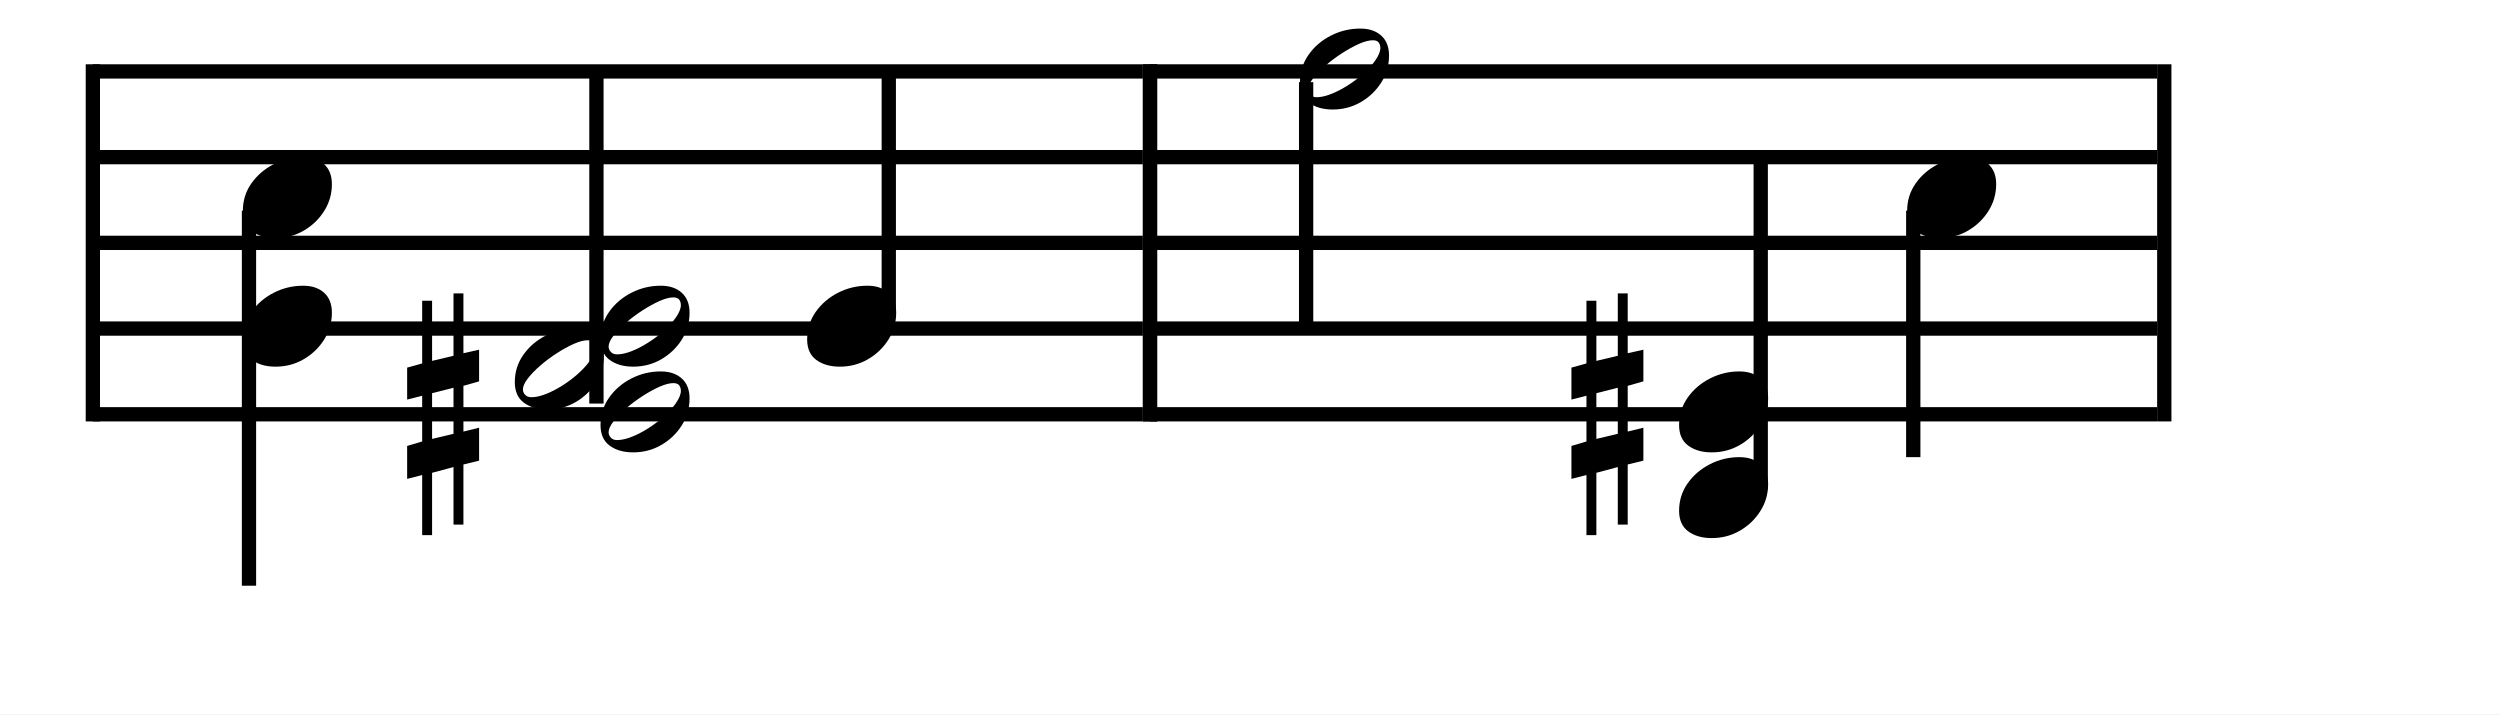
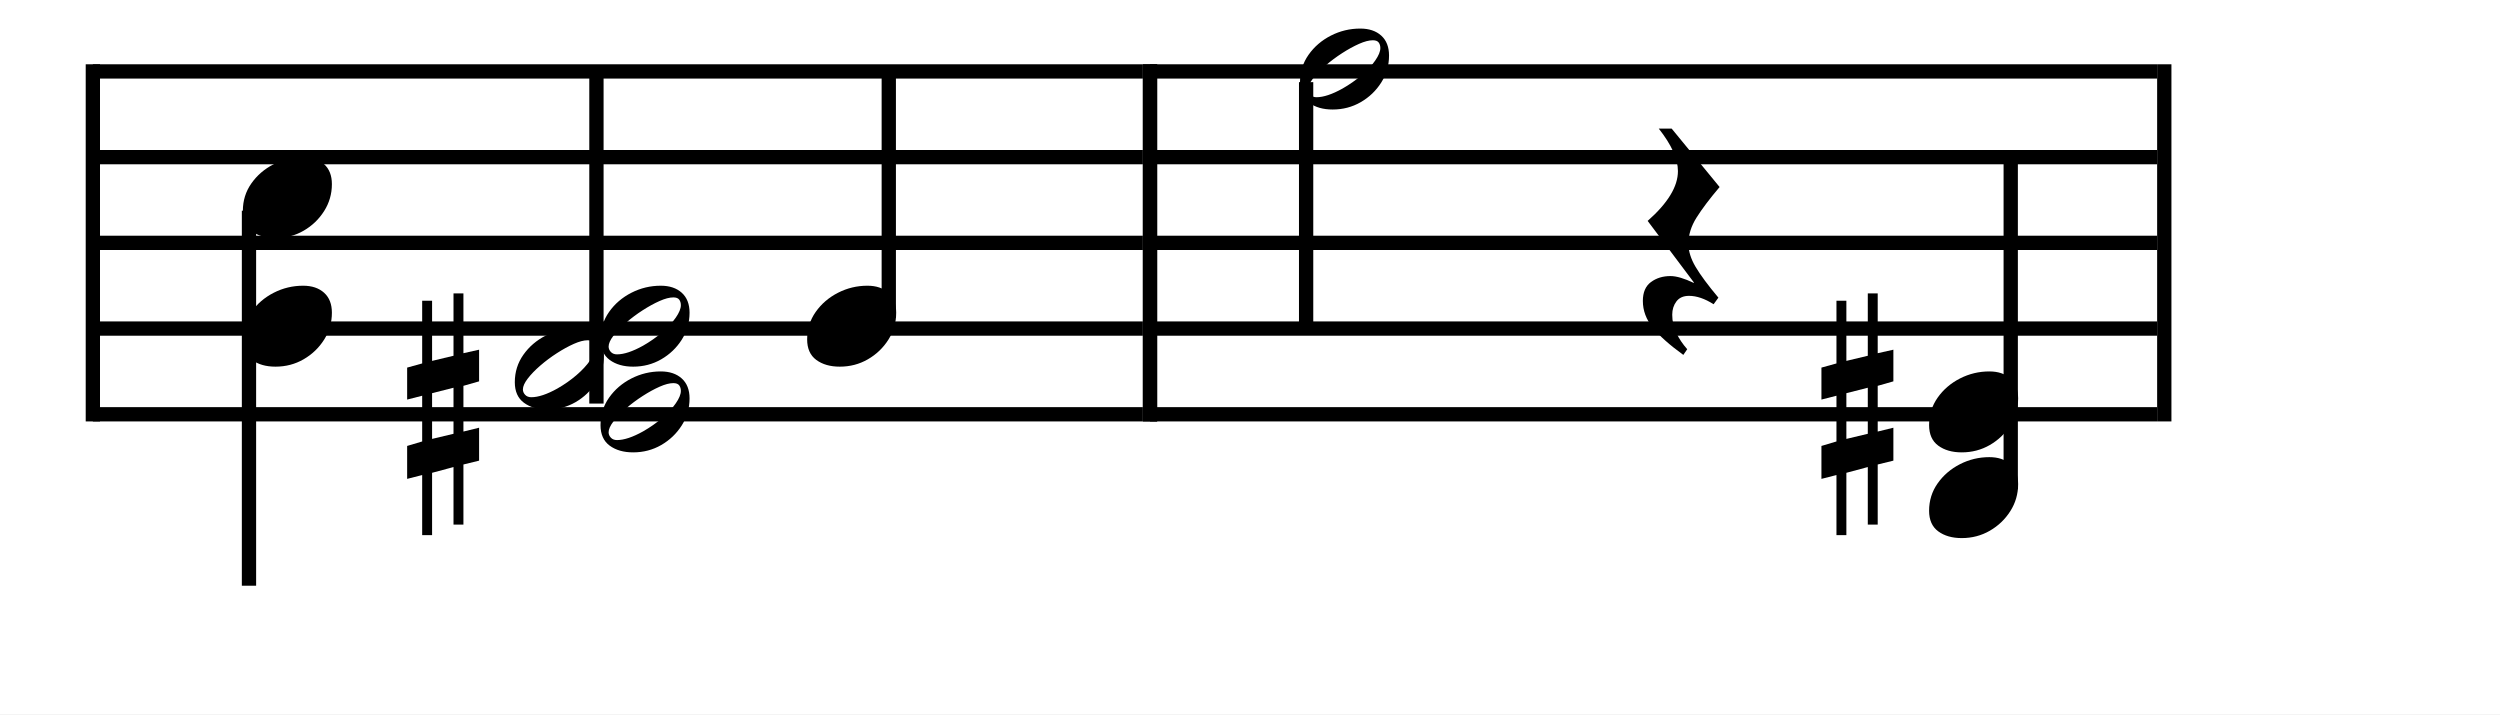
<svg xmlns="http://www.w3.org/2000/svg" height="100" width="350">
  <rect fill="#fff" height="100" width="350" x="0" y="0" />
  <path d="M38.575 33.332Q36.56 33.332,35.28 32.388Q34 31.443,34 29.513Q34 27.372,35.196 25.672Q36.392 23.973,38.323 22.986Q40.253 22,42.436 22Q44.283 22,45.374 22.986Q46.465 23.973,46.465 25.777Q46.465 27.834,45.374 29.555Q44.283 31.275,42.499 32.304Q40.715 33.332,38.575 33.332Z" fill="#000" />
  <path d="M38.575 51.332Q36.56 51.332,35.28 50.388Q34 49.443,34 47.513Q34 45.372,35.196 43.672Q36.392 41.973,38.323 40.986Q40.253 40,42.436 40Q44.283 40,45.374 40.986Q46.465 41.973,46.465 43.777Q46.465 45.834,45.374 47.555Q44.283 49.275,42.499 50.304Q40.715 51.332,38.575 51.332Z" fill="#000" />
  <line stroke="#000" stroke-width="2" x1="34.857" x2="34.857" y1="29.5" y2="82" />
  <path d="M59.104 61.805L59.104 55.403L57 55.941L57 51.464L59.104 50.882L59.104 42.107L60.492 42.107L60.492 50.524L63.491 49.807L63.491 41.078L64.879 41.078L64.879 49.449L67.073 48.957L67.073 53.389L64.879 54.016L64.879 60.417L67.073 59.88L67.073 64.491L64.879 65.029L64.879 73.445L63.491 73.445L63.491 65.387L60.492 66.193L60.492 74.922L59.104 74.922L59.104 66.506L57 67.043L57 62.432L59.104 61.805ZM63.491 60.731L63.491 54.284L60.492 55.045L60.492 61.447L63.491 60.731Z" fill="#000" />
  <path d="M88.647 63.332Q86.633 63.332,85.353 62.388Q84.073 61.443,84.073 59.513Q84.073 57.372,85.269 55.672Q86.465 53.973,88.396 52.986Q90.326 52,92.509 52Q94.355 52,95.447 52.986Q96.538 53.973,96.538 55.777Q96.538 57.834,95.447 59.555Q94.355 61.275,92.572 62.304Q90.788 63.332,88.647 63.332ZM85.206 60.52Q85.206 60.94,85.521 61.275Q85.835 61.611,86.381 61.611Q87.85 61.611,90.032 60.394Q91.501 59.555,92.698 58.526Q93.894 57.498,94.607 56.47Q95.321 55.442,95.321 54.728Q95.321 54.266,95.09 53.952Q94.859 53.637,94.271 53.637Q93.474 53.637,92.341 54.14Q91.208 54.644,89.97 55.442Q88.731 56.239,87.64 57.183Q86.549 58.128,85.877 59.009Q85.206 59.89,85.206 60.52Z" fill="#000" />
  <path d="M76.647 57.332Q74.633 57.332,73.353 56.388Q72.073 55.443,72.073 53.513Q72.073 51.372,73.269 49.672Q74.465 47.973,76.396 46.986Q78.326 46,80.509 46Q82.355 46,83.447 46.986Q84.538 47.973,84.538 49.777Q84.538 51.834,83.447 53.555Q82.355 55.275,80.572 56.304Q78.788 57.332,76.647 57.332ZM73.206 54.52Q73.206 54.94,73.521 55.275Q73.835 55.611,74.381 55.611Q75.85 55.611,78.032 54.394Q79.501 53.555,80.698 52.526Q81.894 51.498,82.607 50.47Q83.321 49.442,83.321 48.728Q83.321 48.266,83.09 47.952Q82.859 47.637,82.271 47.637Q81.474 47.637,80.341 48.14Q79.208 48.644,77.97 49.442Q76.731 50.239,75.64 51.183Q74.549 52.128,73.877 53.009Q73.206 53.89,73.206 54.52Z" fill="#000" />
  <path d="M88.647 51.332Q86.633 51.332,85.353 50.388Q84.073 49.443,84.073 47.513Q84.073 45.372,85.269 43.672Q86.465 41.973,88.396 40.986Q90.326 40,92.509 40Q94.355 40,95.447 40.986Q96.538 41.973,96.538 43.777Q96.538 45.834,95.447 47.555Q94.355 49.275,92.572 50.304Q90.788 51.332,88.647 51.332ZM85.206 48.52Q85.206 48.94,85.521 49.275Q85.835 49.611,86.381 49.611Q87.85 49.611,90.032 48.394Q91.501 47.555,92.698 46.526Q93.894 45.498,94.607 44.47Q95.321 43.442,95.321 42.728Q95.321 42.266,95.09 41.952Q94.859 41.637,94.271 41.637Q93.474 41.637,92.341 42.14Q91.208 42.644,89.97 43.442Q88.731 44.239,87.64 45.183Q86.549 46.128,85.877 47.009Q85.206 47.89,85.206 48.52Z" fill="#000" />
  <line stroke="#000" stroke-width="2" x1="83.501" x2="83.501" y1="10" y2="56.5" />
  <path d="M117.575 51.332Q115.56 51.332,114.28 50.388Q113 49.443,113 47.513Q113 45.372,114.196 43.672Q115.392 41.973,117.323 40.986Q119.254 40,121.436 40Q123.283 40,124.374 40.986Q125.465 41.973,125.465 43.777Q125.465 45.834,124.374 47.555Q123.283 49.275,121.499 50.304Q119.715 51.332,117.575 51.332Z" fill="#000" />
  <line stroke="#000" stroke-width="2" x1="124.429" x2="124.429" y1="10" y2="44.5" />
  <line stroke="#000" stroke-width="2" x1="13" x2="160" y1="10" y2="10" />
  <line stroke="#000" stroke-width="2" x1="13" x2="160" y1="22" y2="22" />
  <line stroke="#000" stroke-width="2" x1="13" x2="160" y1="34" y2="34" />
  <line stroke="#000" stroke-width="2" x1="13" x2="160" y1="46" y2="46" />
  <line stroke="#000" stroke-width="2" x1="13" x2="160" y1="58" y2="58" />
  <line stroke="#000" stroke-width="2" x1="13" x2="13" y1="9" y2="59" />
  <line stroke="#000" stroke-width="2" x1="161" x2="161" y1="9" y2="59" />
  <path d="M186.575 15.332Q184.56 15.332,183.28 14.388Q182 13.443,182 11.513Q182 9.372,183.196 7.672Q184.392 5.973,186.323 4.986Q188.254 4,190.436 4Q192.283 4,193.374 4.986Q194.465 5.973,194.465 7.777Q194.465 9.834,193.374 11.555Q192.283 13.275,190.499 14.304Q188.715 15.332,186.575 15.332ZM183.133 12.52Q183.133 12.94,183.448 13.275Q183.763 13.611,184.308 13.611Q185.777 13.611,187.96 12.394Q189.429 11.555,190.625 10.526Q191.821 9.498,192.534 8.47Q193.248 7.442,193.248 6.728Q193.248 6.266,193.017 5.952Q192.786 5.637,192.199 5.637Q191.401 5.637,190.268 6.14Q189.135 6.644,187.897 7.442Q186.659 8.239,185.567 9.183Q184.476 10.128,183.805 11.009Q183.133 11.89,183.133 12.52Z" fill="#000" />
  <line stroke="#000" stroke-width="2" x1="182.857" x2="182.857" y1="11.5" y2="46" />
-   <path d="M222.104 61.805L222.104 55.403L220 55.941L220 51.464L222.104 50.882L222.104 42.107L223.492 42.107L223.492 50.524L226.491 49.807L226.491 41.078L227.879 41.078L227.879 49.449L230.073 48.957L230.073 53.389L227.879 54.016L227.879 60.417L230.073 59.88L230.073 64.491L227.879 65.029L227.879 73.445L226.491 73.445L226.491 65.387L223.492 66.193L223.492 74.922L222.104 74.922L222.104 66.506L220 67.043L220 62.432L222.104 61.805ZM226.491 60.731L226.491 54.284L223.492 55.045L223.492 61.447L226.491 60.731Z" fill="#000" />
-   <path d="M239.647 75.332Q237.633 75.332,236.353 74.388Q235.073 73.443,235.073 71.513Q235.073 69.372,236.269 67.672Q237.465 65.973,239.396 64.986Q241.326 64,243.509 64Q245.355 64,246.447 64.986Q247.538 65.973,247.538 67.777Q247.538 69.834,246.447 71.555Q245.355 73.275,243.572 74.304Q241.788 75.332,239.647 75.332Z" fill="#000" />
-   <path d="M239.647 63.332Q237.633 63.332,236.353 62.388Q235.073 61.443,235.073 59.513Q235.073 57.372,236.269 55.672Q237.465 53.973,239.396 52.986Q241.326 52,243.509 52Q245.355 52,246.447 52.986Q247.538 53.973,247.538 55.777Q247.538 57.834,246.447 59.555Q245.355 61.275,243.572 62.304Q241.788 63.332,239.647 63.332Z" fill="#000" />
-   <line stroke="#000" stroke-width="2" x1="246.501" x2="246.501" y1="22" y2="68.5" />
-   <path d="M271.575 33.332Q269.56 33.332,268.28 32.388Q267 31.443,267 29.513Q267 27.372,268.196 25.672Q269.392 23.973,271.323 22.986Q273.253 22,275.436 22Q277.283 22,278.374 22.986Q279.465 23.973,279.465 25.777Q279.465 27.834,278.374 29.555Q277.283 31.275,275.499 32.304Q273.715 33.332,271.575 33.332Z" fill="#000" />
-   <line stroke="#000" stroke-width="2" x1="267.857" x2="267.857" y1="29.5" y2="64" />
+   <path d="M234.029 18L240.744 26.184Q238.646 28.66,237.513 30.465Q236.379 32.27,236.379 34.116Q236.379 35.669,237.387 37.369Q238.394 39.069,240.576 41.671L239.905 42.594Q238.058 41.419,236.463 41.419Q235.288 41.419,234.701 42.196Q234.113 42.972,234.113 44.063Q234.113 45.406,234.68 46.602Q235.246 47.799,236.212 48.89L235.666 49.687Q232.77 47.589,231.385 45.868Q230 44.147,230 42.133Q230 40.328,231.133 39.489Q232.266 38.649,233.861 38.649Q235.12 38.649,237.135 39.614L237.135 39.531L230.672 30.927Q234.91 27.191,234.91 23.96Q234.91 21.4,232.224 18L234.029 18Z" fill="#000" />
+   <path d="M257.104 61.805L257.104 55.403L255 55.941L255 51.464L257.104 50.882L257.104 42.107L258.492 42.107L258.492 50.524L261.491 49.807L261.491 41.078L262.879 41.078L262.879 49.449L265.073 48.957L265.073 53.389L262.879 54.016L262.879 60.417L265.073 59.88L265.073 64.491L262.879 65.029L262.879 73.445L261.491 73.445L261.491 65.387L258.492 66.193L258.492 74.922L257.104 74.922L257.104 66.506L255 67.043L255 62.432L257.104 61.805ZM261.491 60.731L261.491 54.284L258.492 55.045L258.492 61.447L261.491 60.731Z" fill="#000" />
+   <path d="M274.647 75.332Q272.633 75.332,271.353 74.388Q270.073 73.443,270.073 71.513Q270.073 69.372,271.269 67.672Q272.465 65.973,274.396 64.986Q276.326 64,278.509 64Q280.355 64,281.447 64.986Q282.538 65.973,282.538 67.777Q282.538 69.834,281.447 71.555Q280.355 73.275,278.572 74.304Q276.788 75.332,274.647 75.332Z" fill="#000" />
+   <path d="M274.647 63.332Q272.633 63.332,271.353 62.388Q270.073 61.443,270.073 59.513Q270.073 57.372,271.269 55.672Q272.465 53.973,274.396 52.986Q276.326 52,278.509 52Q280.355 52,281.447 52.986Q282.538 53.973,282.538 55.777Q282.538 57.834,281.447 59.555Q280.355 61.275,278.572 62.304Q276.788 63.332,274.647 63.332Z" fill="#000" />
+   <line stroke="#000" stroke-width="2" x1="281.501" x2="281.501" y1="22" y2="68.5" />
  <line stroke="#000" stroke-width="2" x1="161" x2="302" y1="10" y2="10" />
  <line stroke="#000" stroke-width="2" x1="161" x2="302" y1="22" y2="22" />
  <line stroke="#000" stroke-width="2" x1="161" x2="302" y1="34" y2="34" />
  <line stroke="#000" stroke-width="2" x1="161" x2="302" y1="46" y2="46" />
  <line stroke="#000" stroke-width="2" x1="161" x2="302" y1="58" y2="58" />
  <line stroke="#000" stroke-width="2" x1="161" x2="161" y1="9" y2="59" />
  <line stroke="#000" stroke-width="2" x1="303" x2="303" y1="9" y2="59" />
</svg>
